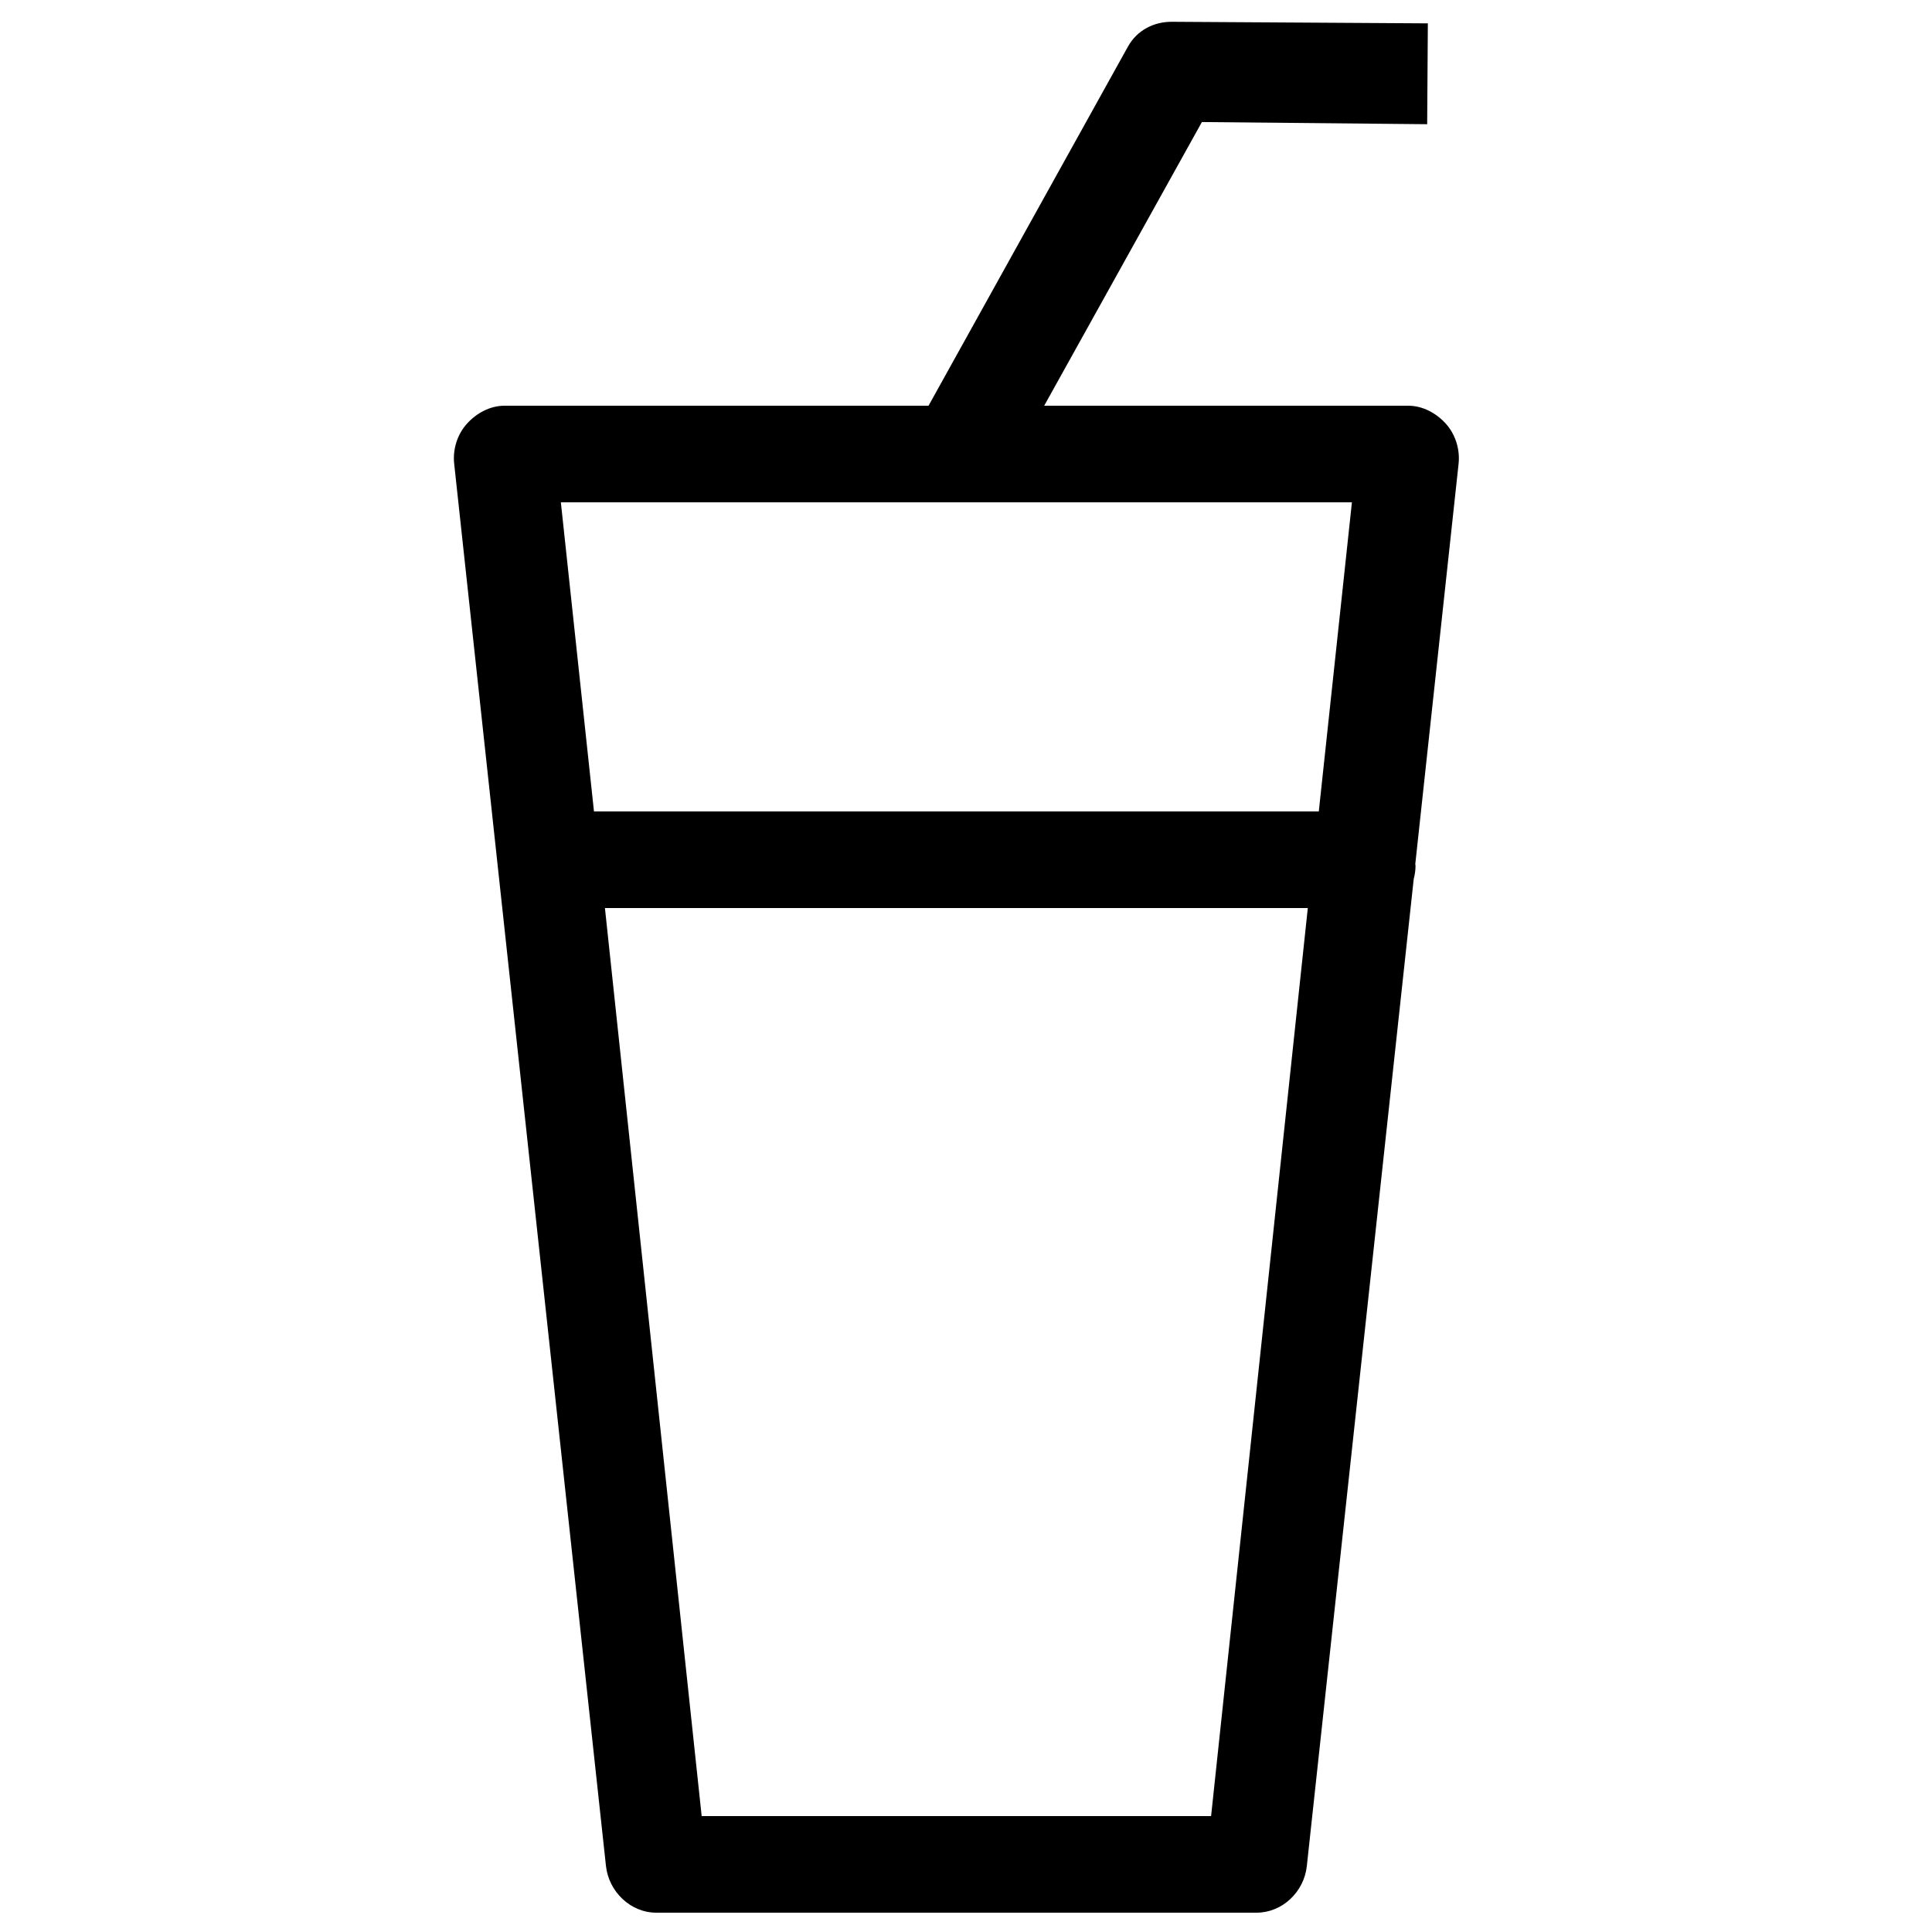
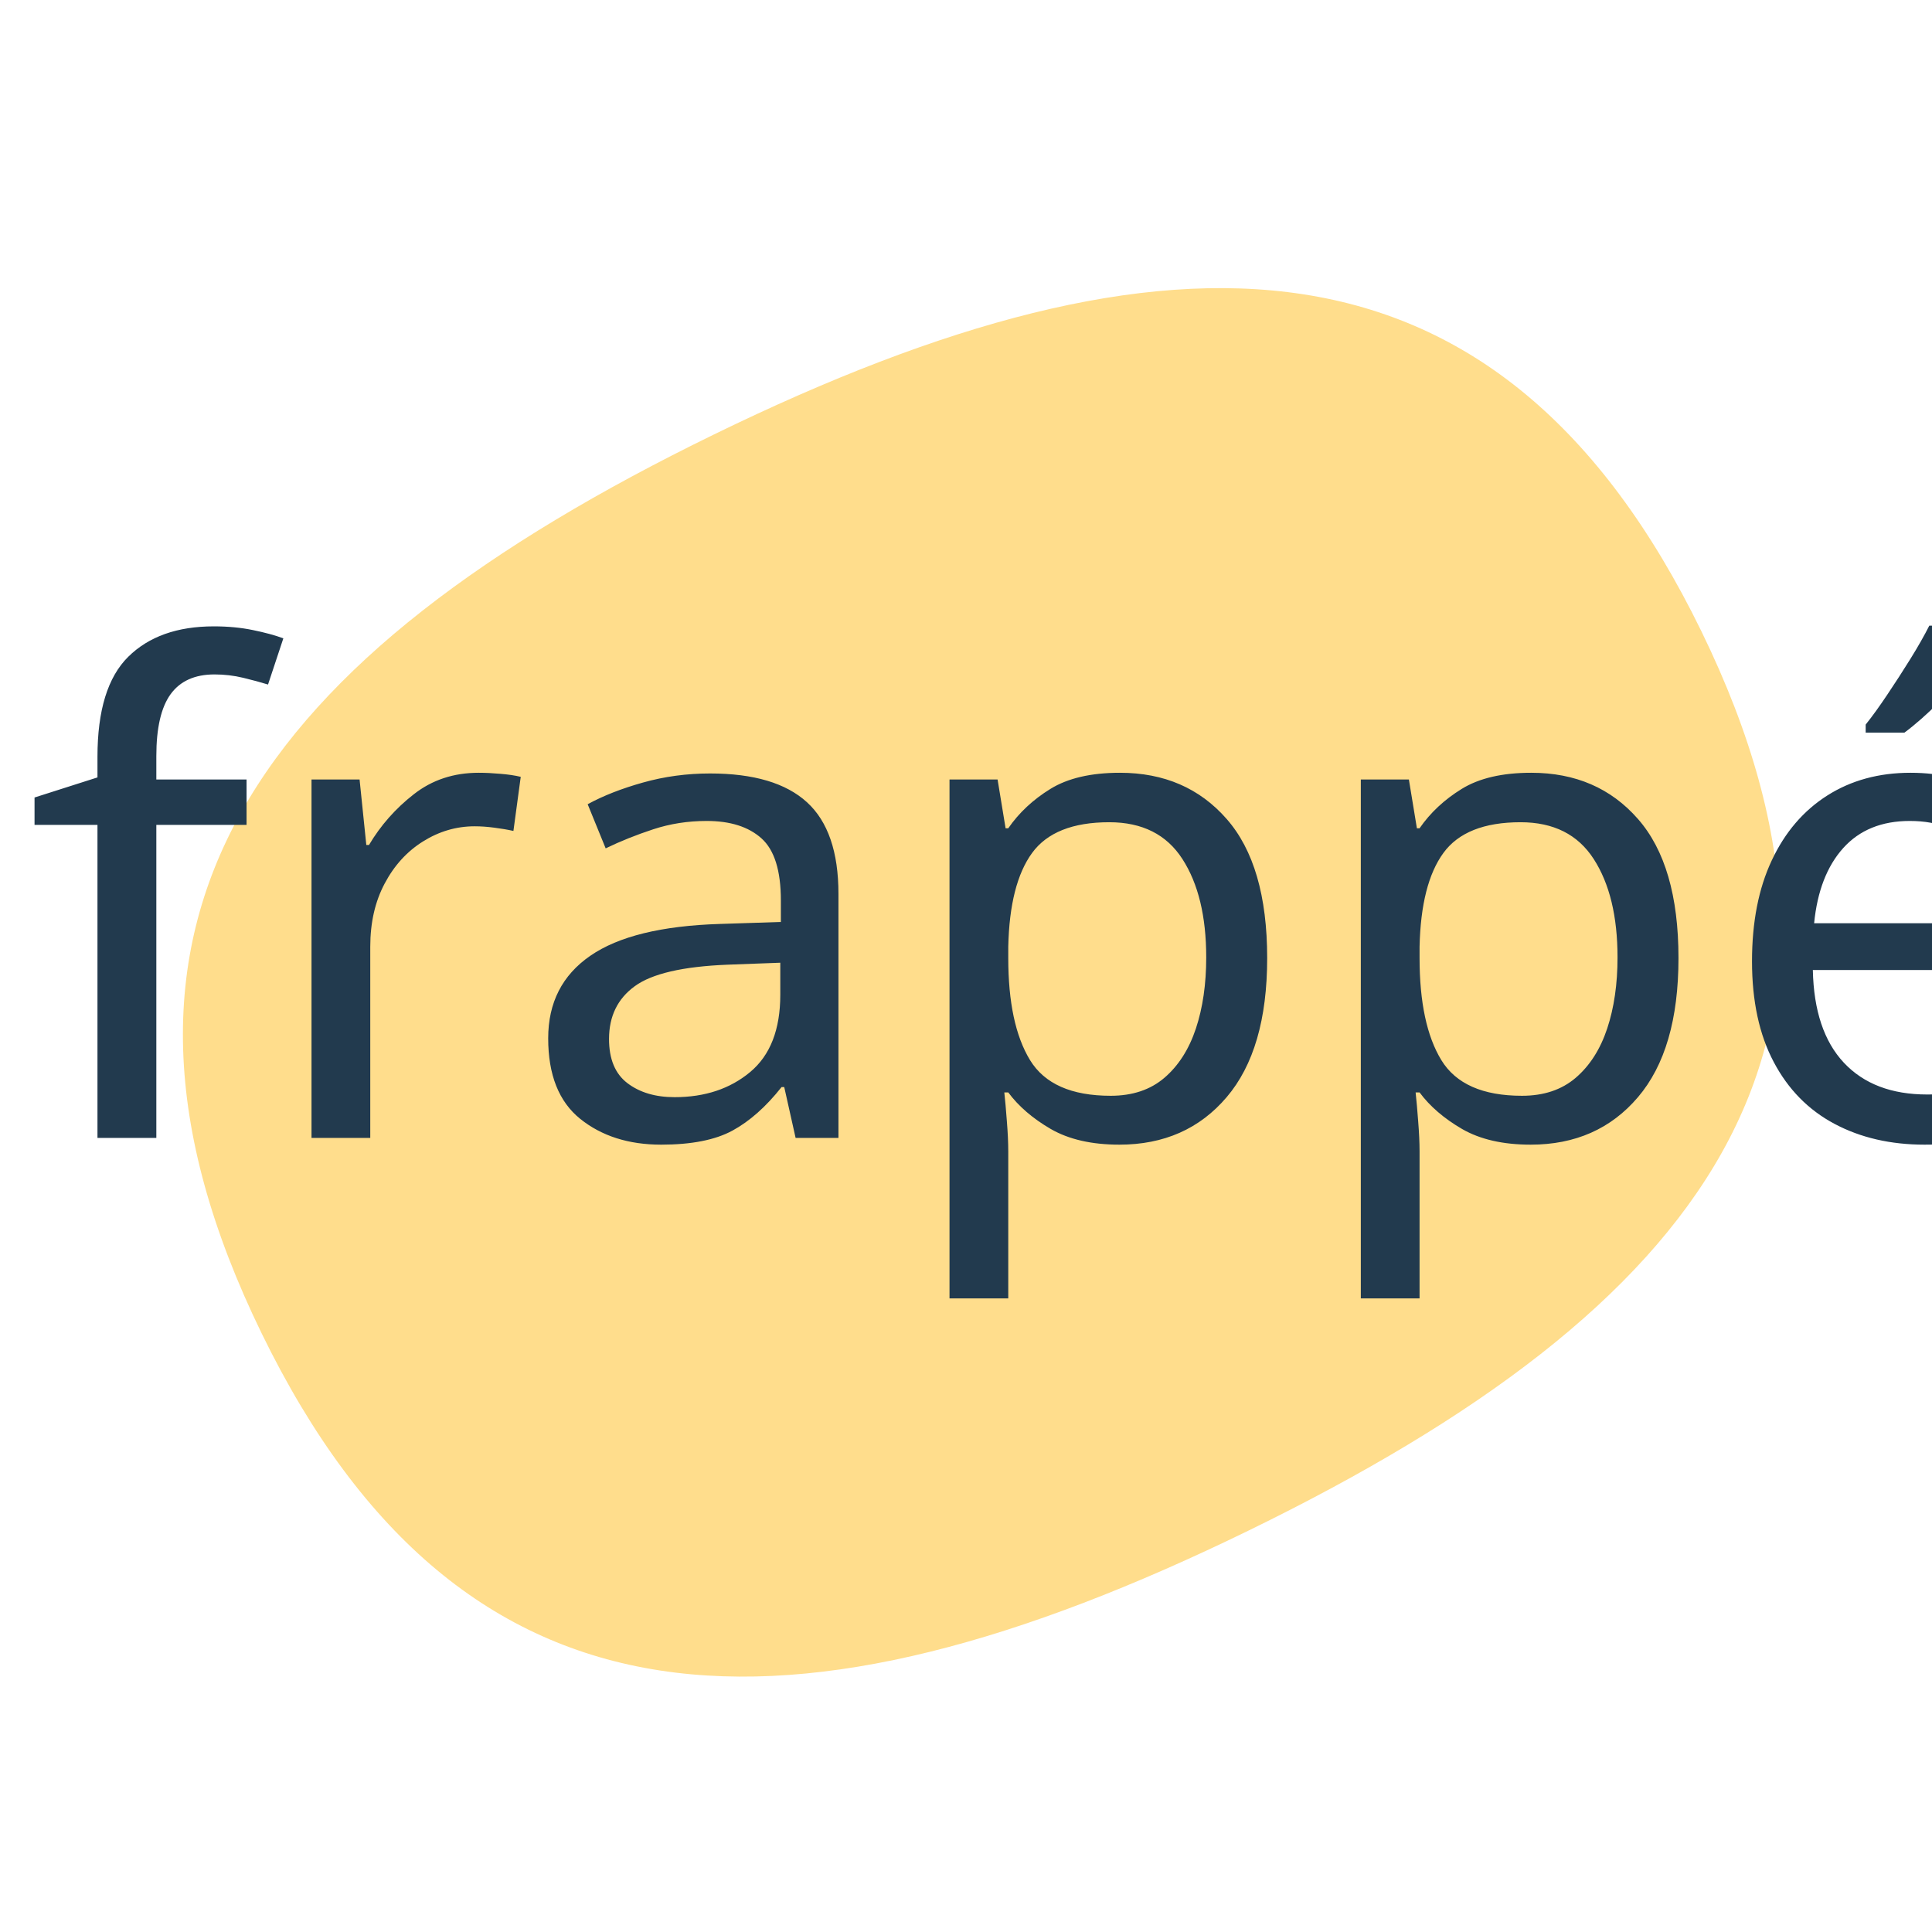
- <svg xmlns="http://www.w3.org/2000/svg" version="1.1" id="frappe_icon" x="0px" y="0px" width="100px" height="100px" viewBox="0 0 100 100" enable-background="new 0 0 100 100" xml:space="preserve">
-   <path d="M74.842,21.937C74.345,21.383,73.636,21,72.893,21H54.047L62.21,6.317l11.66,0.112l0.035-5.22L60.689,1.128  c-0.972-0.016-1.845,0.449-2.309,1.288L48.061,21H26.112c-0.744,0-1.452,0.383-1.949,0.937s-0.735,1.325-0.655,2.064l7.856,72.578  C31.508,97.908,32.631,99,33.968,99h31.068c1.337,0,2.459-1.075,2.604-2.404l5.534-51.099c0.055-0.21,0.093-0.445,0.093-0.672  c0-0.036-0.009-0.077-0.011-0.112l2.24-20.707C75.576,23.266,75.338,22.49,74.842,21.937z M69.975,26l-1.714,16H30.744l-1.714-16  H69.975z M62.686,94H36.318l-5.007-47h36.381L62.686,94z" />
+ <svg xmlns="http://www.w3.org/2000/svg" version="1.1" id="Layer_1" x="0px" y="0px" width="260px" height="260px" viewBox="0 0 260 260" enable-background="new 0 0 260 260" xml:space="preserve">
+   <defs id="defs71" />
+   <g id="g3">
+     <g id="g5" transform="translate(5.508475,2.20339)">
+       <g id="g7">
+         <path d="m 223.463,82.762 c 27.129,55.638 0.525,91.039 -60.914,120.997 C 101.111,233.715 56.835,232.875 29.705,177.238 2.578,121.601 29.182,86.199 90.62,56.242 152.06,26.284 196.335,27.126 223.463,82.762 Z" id="path9" style="fill:#ffdd8c" />
+         <animateTransform attributeName="transform" begin="0s" dur="10s" type="rotate" from="0 125 135" to="360 125 135" additive="sum" repeatCount="indefinite" />
+       </g>
+     </g>
+     <text xml:space="preserve" style="font-style:normal;font-weight:normal;font-size:40px;line-height:125%;font-family:Sans;letter-spacing:0px;word-spacing:0px;fill:#223a4e;fill-opacity:1;stroke:none;stroke-width:1px;stroke-linecap:butt;stroke-linejoin:miter;stroke-opacity:1;" x="3.305" y="153.136" id="text3365">
+       <tspan id="tspan3367" x="3.305" y="153.136" style="font-style:normal;font-variant:normal;font-weight:normal;font-stretch:normal;font-size:90px;font-family:Omnes;-inkscape-font-specification:Omnes;fill:#223a4e;fill-opacity:1;">frappé</tspan>
+     </text>
+   </g>
</svg>
